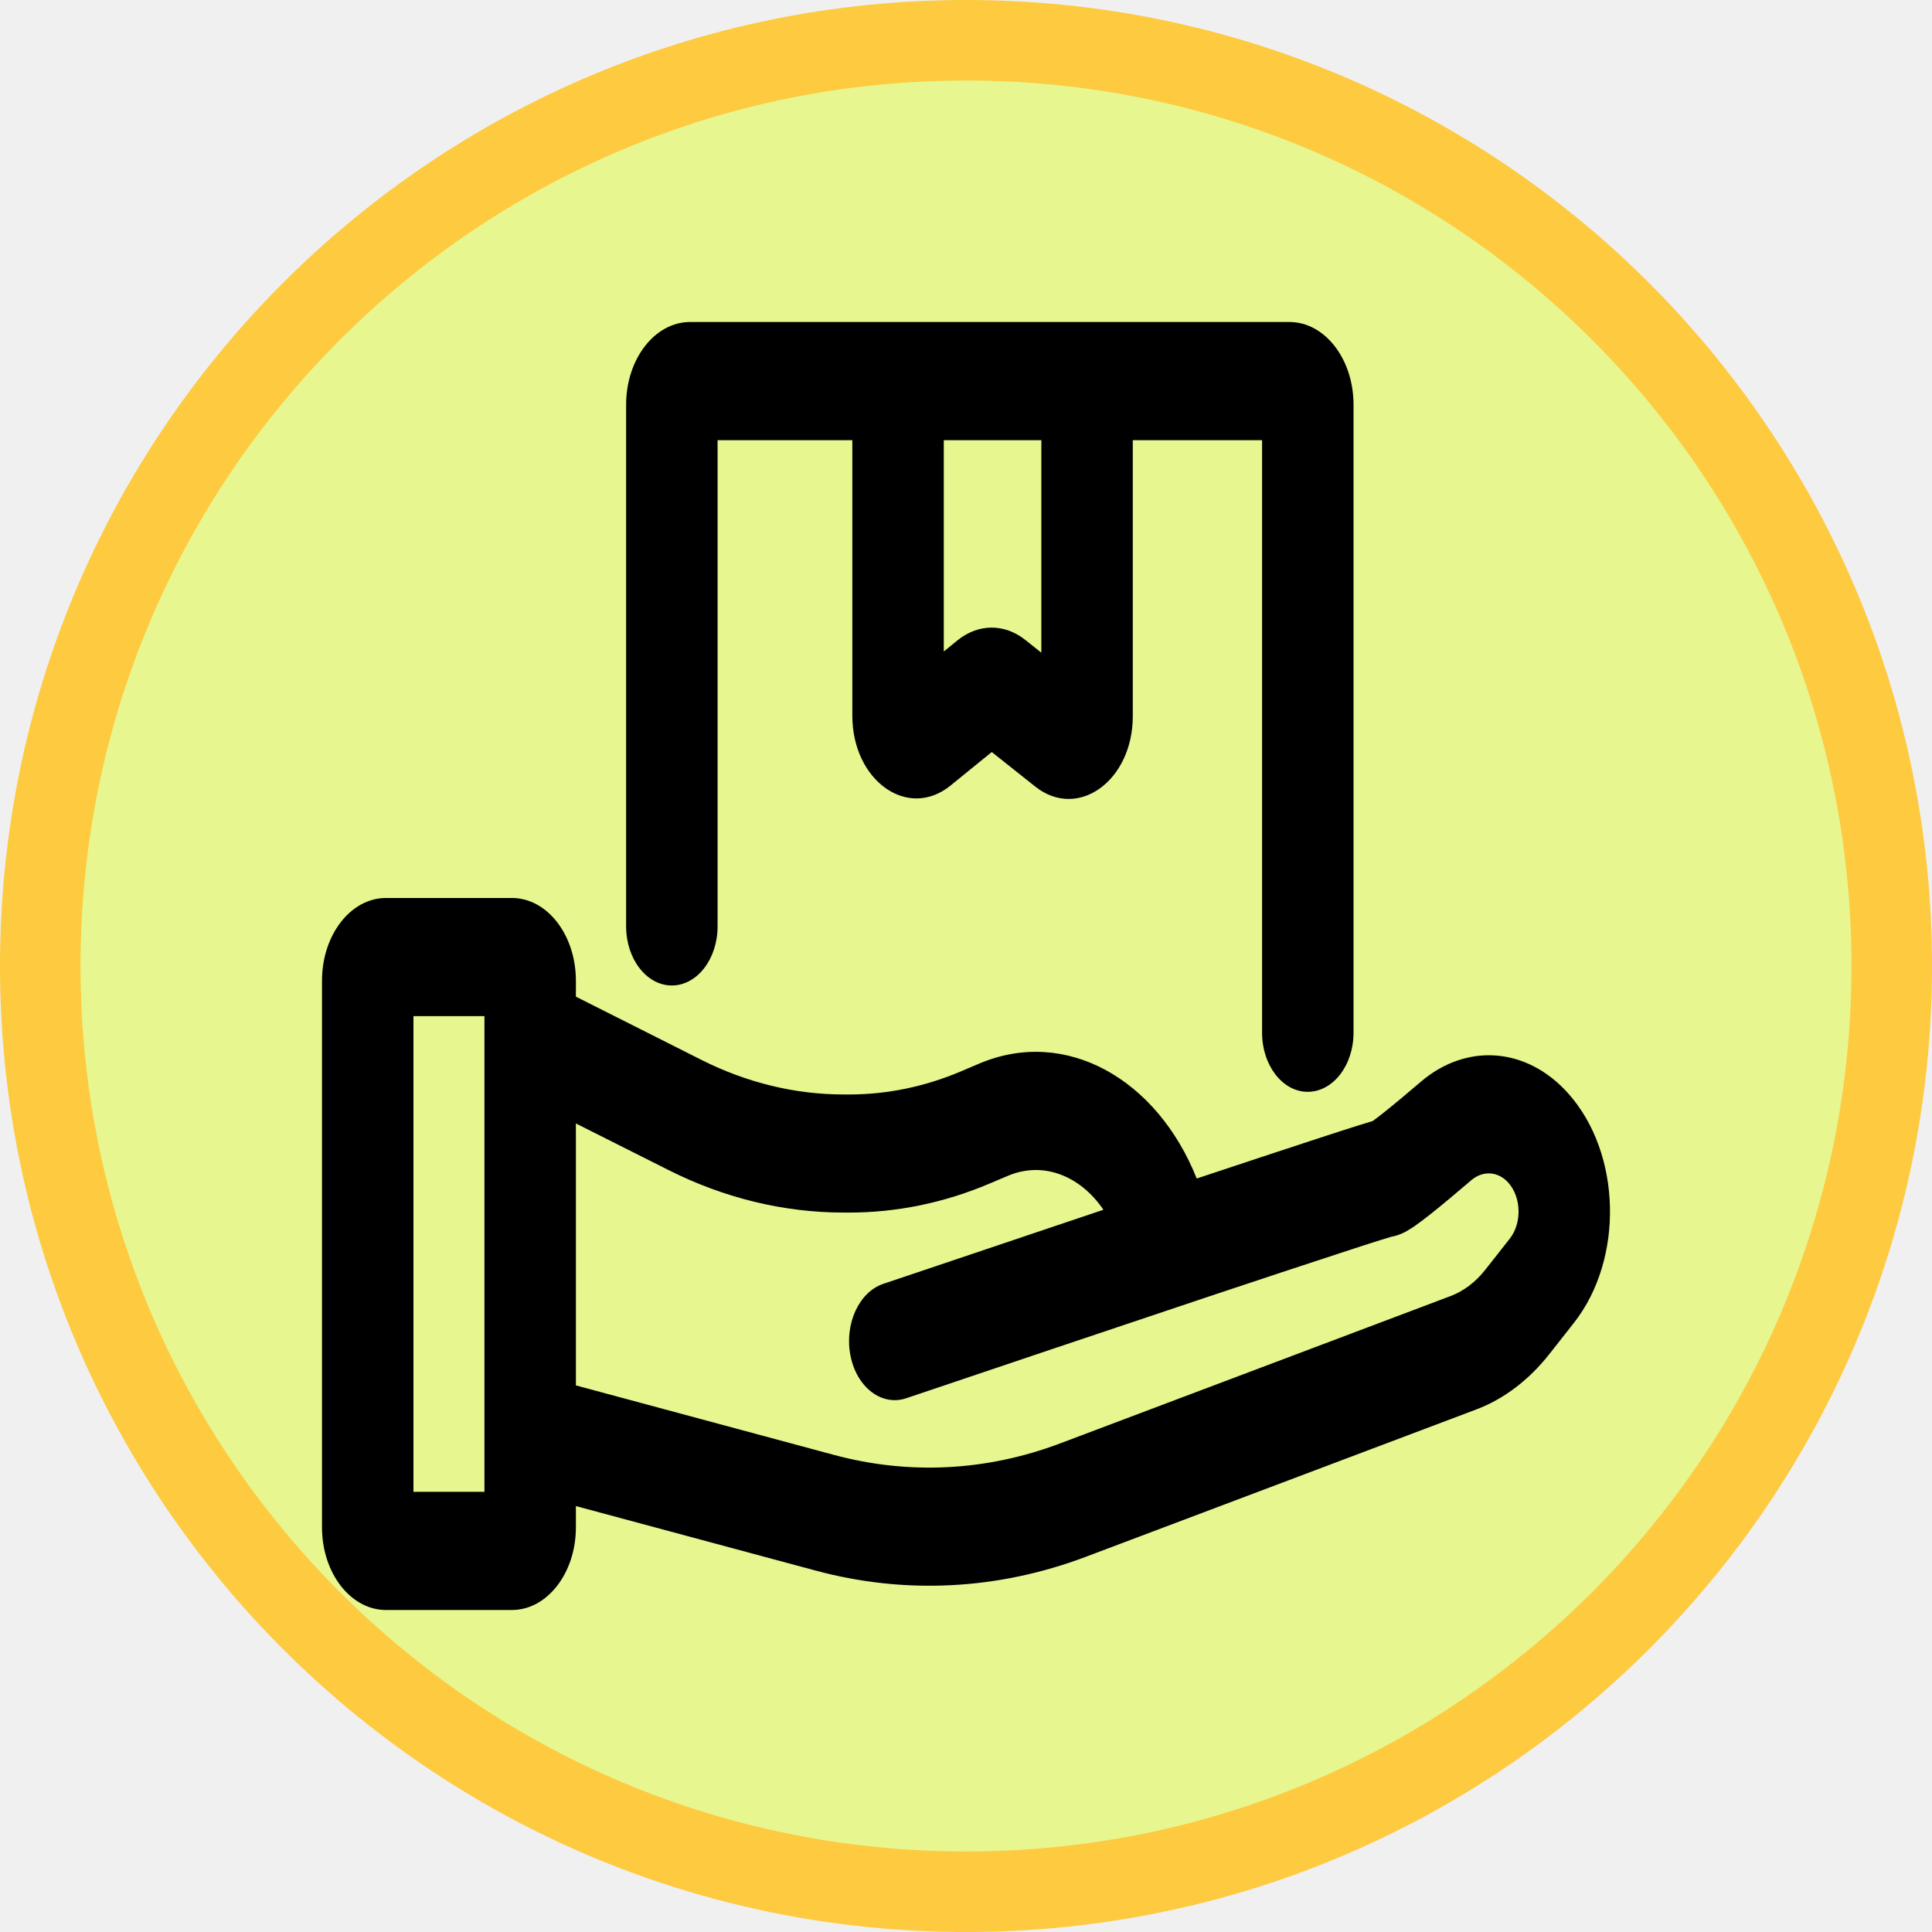
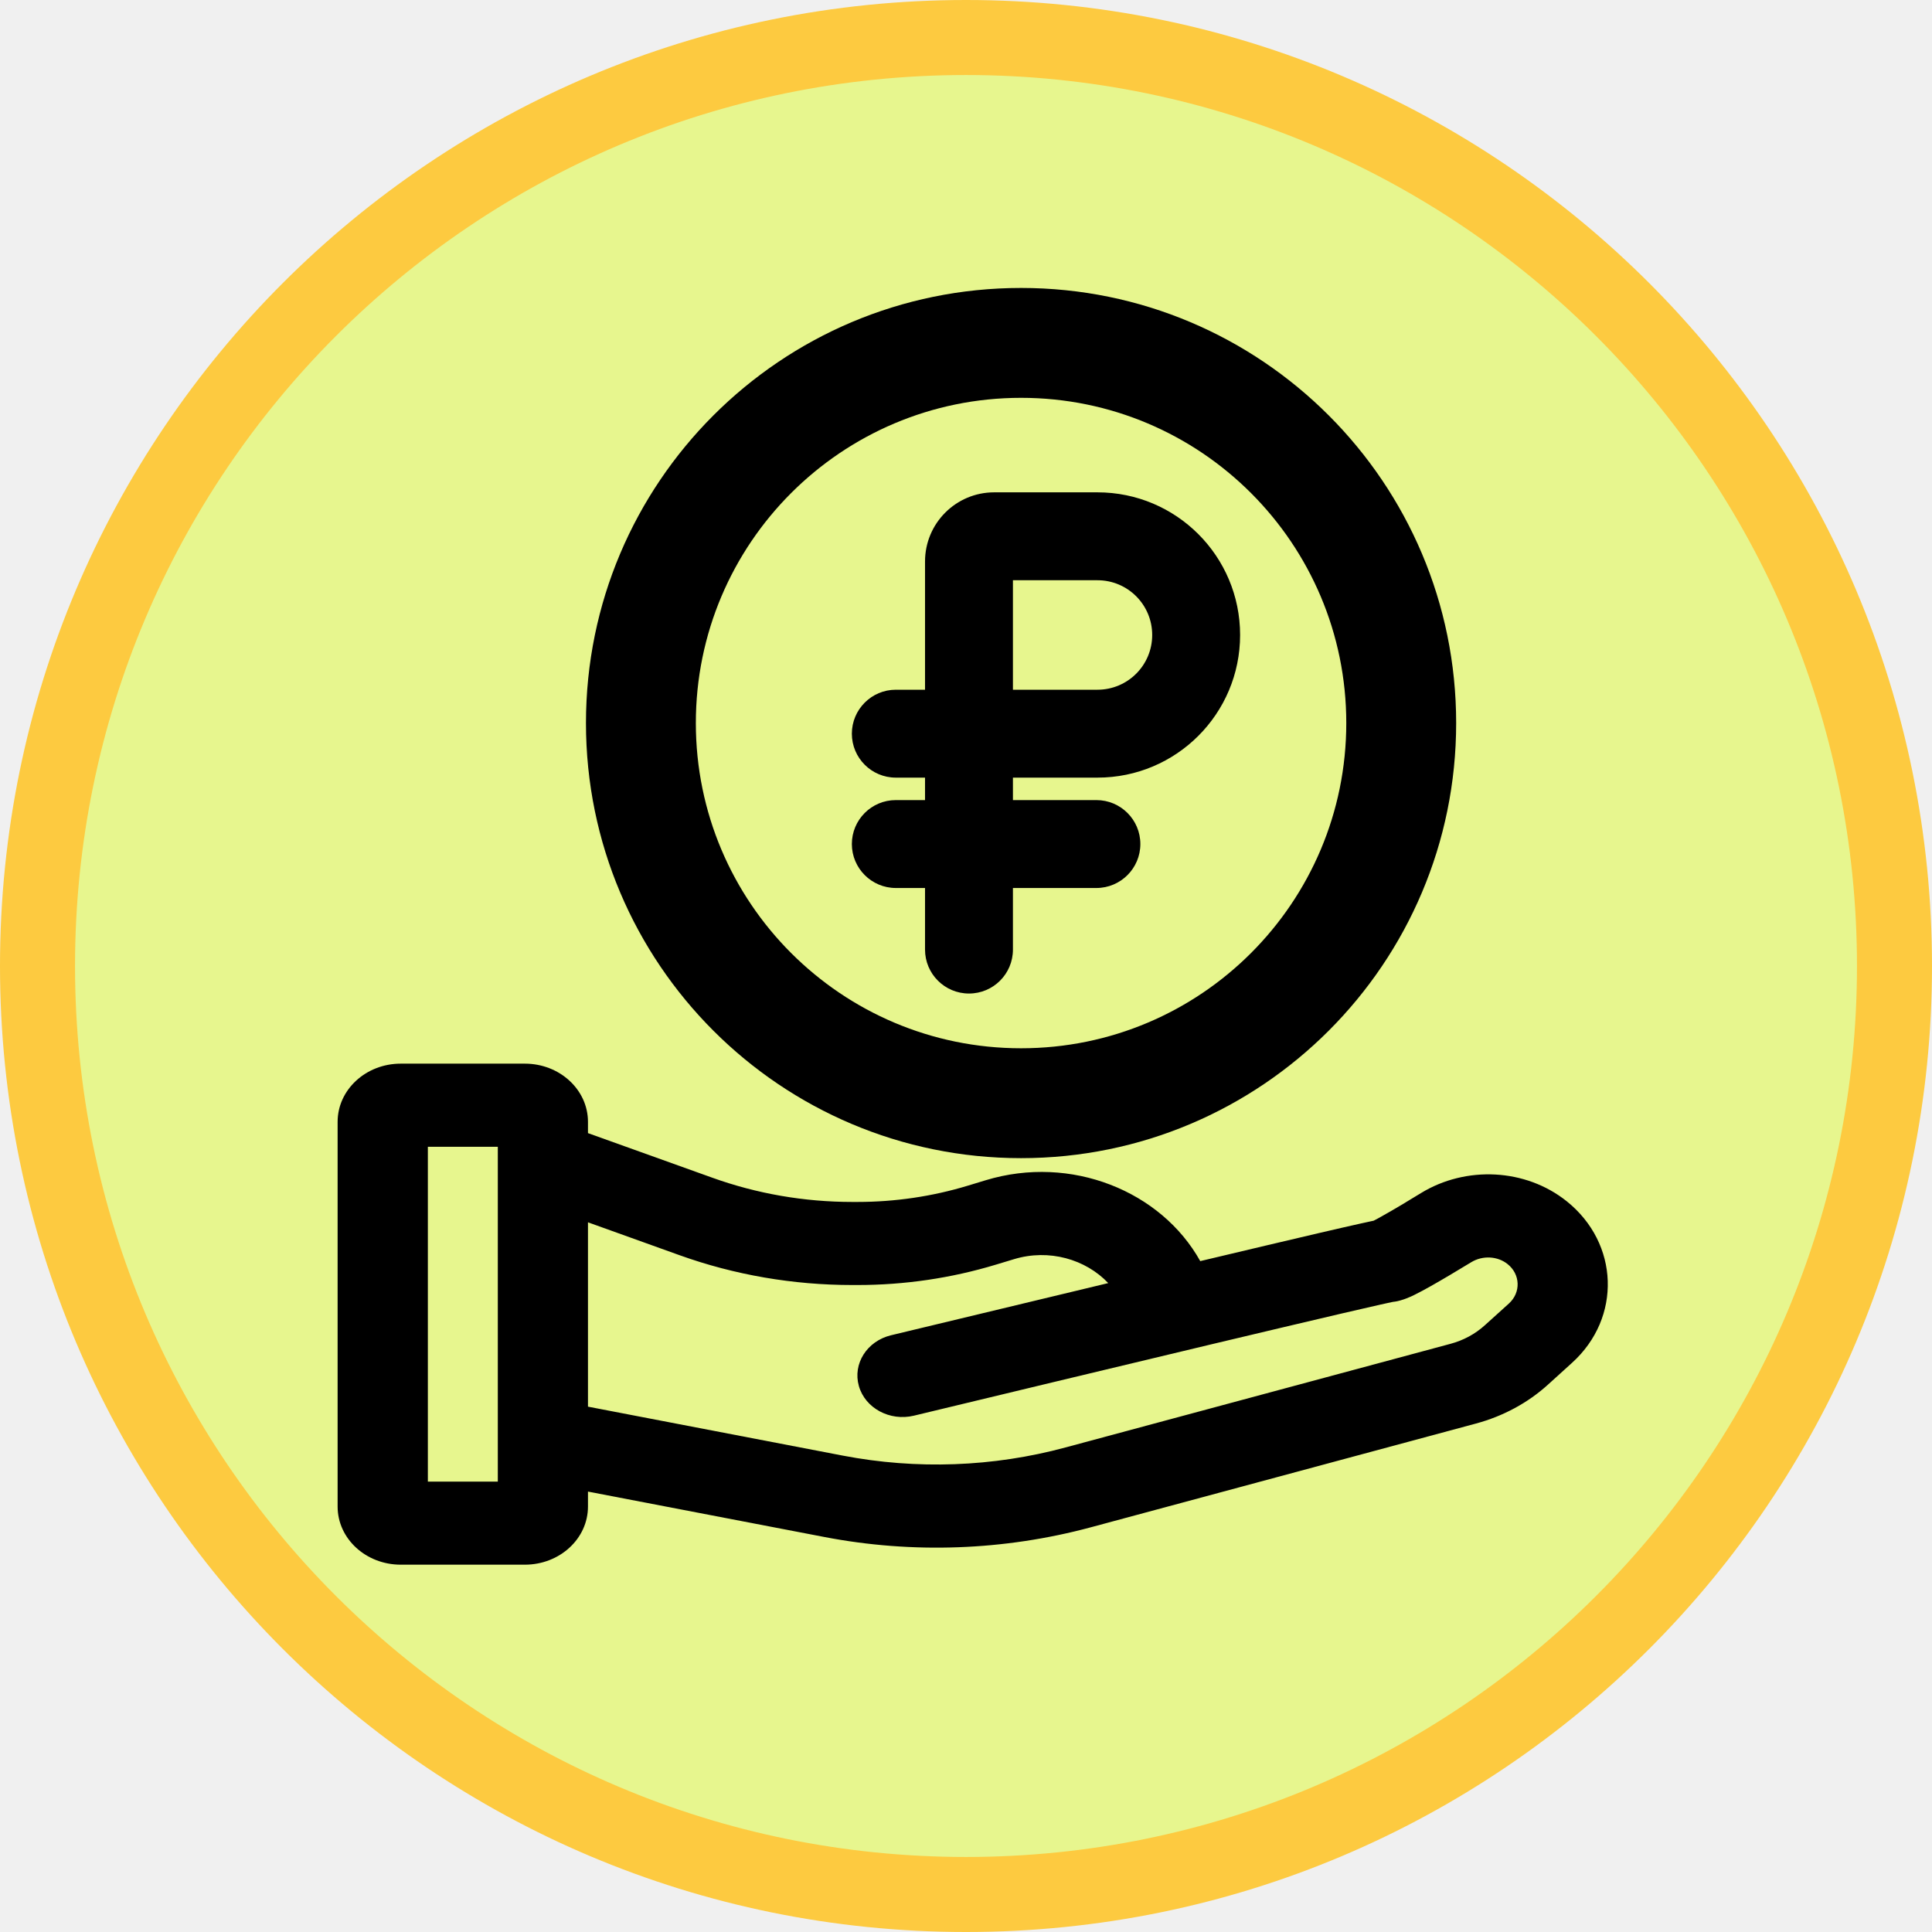
<svg xmlns="http://www.w3.org/2000/svg" width="24" height="24" viewBox="0 0 24 24" fill="none">
-   <circle cx="12" cy="12" r="11.5" fill="#E7F68E" stroke="#FDCA40" />
-   <path fill-rule="evenodd" clip-rule="evenodd" d="M4 12.183C4 11.615 4.356 11.155 4.795 11.155H6.359C6.798 11.155 7.154 11.615 7.154 12.183V12.381L8.717 13.168C9.28 13.451 9.879 13.596 10.483 13.596H10.548C11.02 13.596 11.489 13.499 11.937 13.309L12.165 13.212C13.24 12.757 14.374 13.404 14.866 14.64C15.447 14.447 15.972 14.273 16.364 14.145C16.574 14.076 16.748 14.02 16.873 13.981C16.935 13.961 16.987 13.945 17.026 13.934C17.034 13.932 17.042 13.93 17.05 13.927C17.081 13.906 17.123 13.873 17.178 13.83C17.307 13.728 17.475 13.588 17.65 13.438C18.213 12.956 18.964 13.002 19.483 13.585C20.144 14.327 20.176 15.64 19.551 16.434L19.248 16.819C18.993 17.143 18.681 17.38 18.338 17.509L13.486 19.34C12.396 19.751 11.243 19.81 10.131 19.51L7.154 18.709V18.973C7.154 19.54 6.798 20 6.359 20H4.795C4.356 20 4 19.54 4 18.973V12.183ZM7.154 17.21V13.956L8.305 14.535C8.999 14.884 9.738 15.063 10.483 15.063H10.548C11.14 15.063 11.729 14.942 12.292 14.703L12.519 14.607C12.961 14.419 13.423 14.609 13.707 15.028C12.719 15.36 11.708 15.7 10.971 15.949C10.668 16.052 10.486 16.453 10.566 16.845C10.645 17.237 10.955 17.472 11.259 17.369C12.257 17.032 13.759 16.526 15.022 16.104C15.653 15.894 16.224 15.704 16.643 15.568C16.852 15.499 17.021 15.444 17.141 15.407C17.201 15.388 17.245 15.375 17.275 15.366C17.282 15.364 17.287 15.363 17.291 15.362C17.337 15.354 17.372 15.34 17.388 15.334C17.42 15.322 17.447 15.308 17.466 15.298C17.503 15.277 17.539 15.254 17.569 15.234C17.629 15.192 17.699 15.139 17.771 15.082C17.917 14.966 18.099 14.814 18.277 14.661C18.425 14.535 18.614 14.553 18.738 14.693C18.899 14.874 18.907 15.194 18.755 15.387L18.451 15.773C18.331 15.926 18.182 16.039 18.02 16.1L13.168 17.931C12.256 18.275 11.293 18.324 10.362 18.074L7.154 17.21ZM5.136 12.623V18.532H6.018V12.623H5.136ZM17.301 15.359C17.314 15.355 17.311 15.357 17.298 15.36L17.301 15.359Z" fill="black" />
-   <path fill-rule="evenodd" clip-rule="evenodd" d="M8.914 5.468V11.508C8.914 11.913 8.66 12.242 8.346 12.242C8.032 12.242 7.778 11.913 7.778 11.508V5.027C7.778 4.46 8.134 4 8.573 4H16.018C16.457 4 16.814 4.46 16.814 5.027V12.829C16.814 13.234 16.559 13.563 16.245 13.563C15.932 13.563 15.678 13.234 15.678 12.829V5.468H14.072V8.896C14.072 9.699 13.39 10.192 12.86 9.771L12.32 9.342L11.807 9.759C11.277 10.189 10.588 9.698 10.588 8.89V5.468H8.914ZM11.724 5.468V8.093L11.895 7.954C12.152 7.746 12.477 7.744 12.735 7.948L12.936 8.108V5.468H11.724Z" fill="black" />
+   <circle cx="12" cy="12" r="11.534" fill="#E7F68E" stroke="#FDCA40" stroke-width="0.932" />
+   <g clip-path="url(#clip0_200_2)">
+     <path fill-rule="evenodd" clip-rule="evenodd" d="M4.194 13.936C4.194 13.537 4.545 13.213 4.978 13.213H6.52C6.953 13.213 7.304 13.537 7.304 13.936V14.076L8.846 14.629C9.401 14.829 9.992 14.931 10.587 14.931H10.652C11.117 14.931 11.58 14.863 12.022 14.729L12.246 14.661C13.306 14.34 14.425 14.796 14.91 15.666C15.483 15.53 16 15.407 16.387 15.317C16.595 15.269 16.766 15.229 16.889 15.202C16.95 15.188 17.001 15.177 17.04 15.169C17.048 15.167 17.056 15.166 17.064 15.164C17.094 15.149 17.136 15.126 17.19 15.095C17.317 15.024 17.483 14.925 17.655 14.819C18.21 14.481 18.951 14.513 19.463 14.923C20.115 15.446 20.146 16.369 19.53 16.928L19.231 17.199C18.98 17.427 18.672 17.593 18.334 17.684L13.549 18.973C12.474 19.262 11.337 19.304 10.24 19.093L7.304 18.529V18.715C7.304 19.114 6.953 19.437 6.52 19.437H4.978C4.545 19.437 4.194 19.114 4.194 18.715V13.936ZM7.304 17.474V15.184L8.44 15.592C9.125 15.838 9.853 15.963 10.587 15.963H10.652C11.236 15.963 11.816 15.878 12.371 15.71L12.596 15.642C13.031 15.51 13.487 15.643 13.767 15.939C12.793 16.172 11.796 16.412 11.069 16.587C10.77 16.659 10.591 16.941 10.669 17.217C10.747 17.493 11.053 17.658 11.353 17.586C12.337 17.349 13.818 16.993 15.063 16.696C15.686 16.548 16.25 16.414 16.662 16.318C16.868 16.27 17.035 16.232 17.153 16.205C17.212 16.192 17.256 16.183 17.286 16.176C17.292 16.175 17.297 16.174 17.301 16.173C17.347 16.168 17.381 16.159 17.397 16.154C17.428 16.145 17.455 16.136 17.474 16.128C17.511 16.114 17.546 16.098 17.575 16.083C17.634 16.054 17.704 16.016 17.775 15.976C17.919 15.895 18.098 15.788 18.274 15.681C18.42 15.591 18.606 15.605 18.728 15.703C18.887 15.83 18.895 16.055 18.745 16.192L18.445 16.463C18.326 16.571 18.18 16.65 18.02 16.693L13.235 17.981C12.336 18.224 11.386 18.258 10.469 18.082L7.304 17.474ZM5.315 14.246V18.405H6.184V14.246H5.315ZM17.311 16.171C17.325 16.169 17.321 16.17 17.308 16.172L17.311 16.171Z" fill="black" />
+     <path fill-rule="evenodd" clip-rule="evenodd" d="M13.633 9.66H12.583V9.939H13.62C13.921 9.939 14.166 10.183 14.166 10.485C14.166 10.786 13.921 11.031 13.62 11.031H12.583V11.796C12.583 12.098 12.339 12.342 12.037 12.342C11.736 12.342 11.491 12.098 11.491 11.796V11.031H11.128C10.827 11.031 10.582 10.786 10.582 10.485C10.582 10.183 10.827 9.939 11.128 9.939H11.491V9.66H11.128C10.827 9.66 10.582 9.416 10.582 9.114C10.582 8.813 10.827 8.568 11.128 8.568H11.491V6.975C11.491 6.5 11.876 6.116 12.35 6.116H13.633C14.612 6.116 15.405 6.909 15.405 7.888C15.405 8.867 14.612 9.66 13.633 9.66ZM12.583 8.568V7.208H13.633C14.009 7.208 14.313 7.512 14.313 7.888C14.313 8.264 14.009 8.568 13.633 8.568H12.583Z" fill="black" />
+     <path fill-rule="evenodd" clip-rule="evenodd" d="M12.684 3.577C9.699 3.577 7.279 5.997 7.279 8.982C7.279 11.967 9.699 14.387 12.684 14.387C15.669 14.387 18.089 11.967 18.089 8.982C18.089 5.997 15.669 3.577 12.684 3.577ZM8.644 8.982C8.644 6.751 10.453 4.942 12.684 4.942C14.916 4.942 16.724 6.751 16.724 8.982C16.724 11.213 14.916 13.022 12.684 13.022C10.453 13.022 8.644 11.213 8.644 8.982Z" fill="black" />
+   </g>
+   <defs>
+     <clipPath id="clip0_200_2">
+       <rect width="15.954" height="15.954" fill="white" transform="translate(4.19434 3.49512)" />
+     </clipPath>
+   </defs>
</svg>
